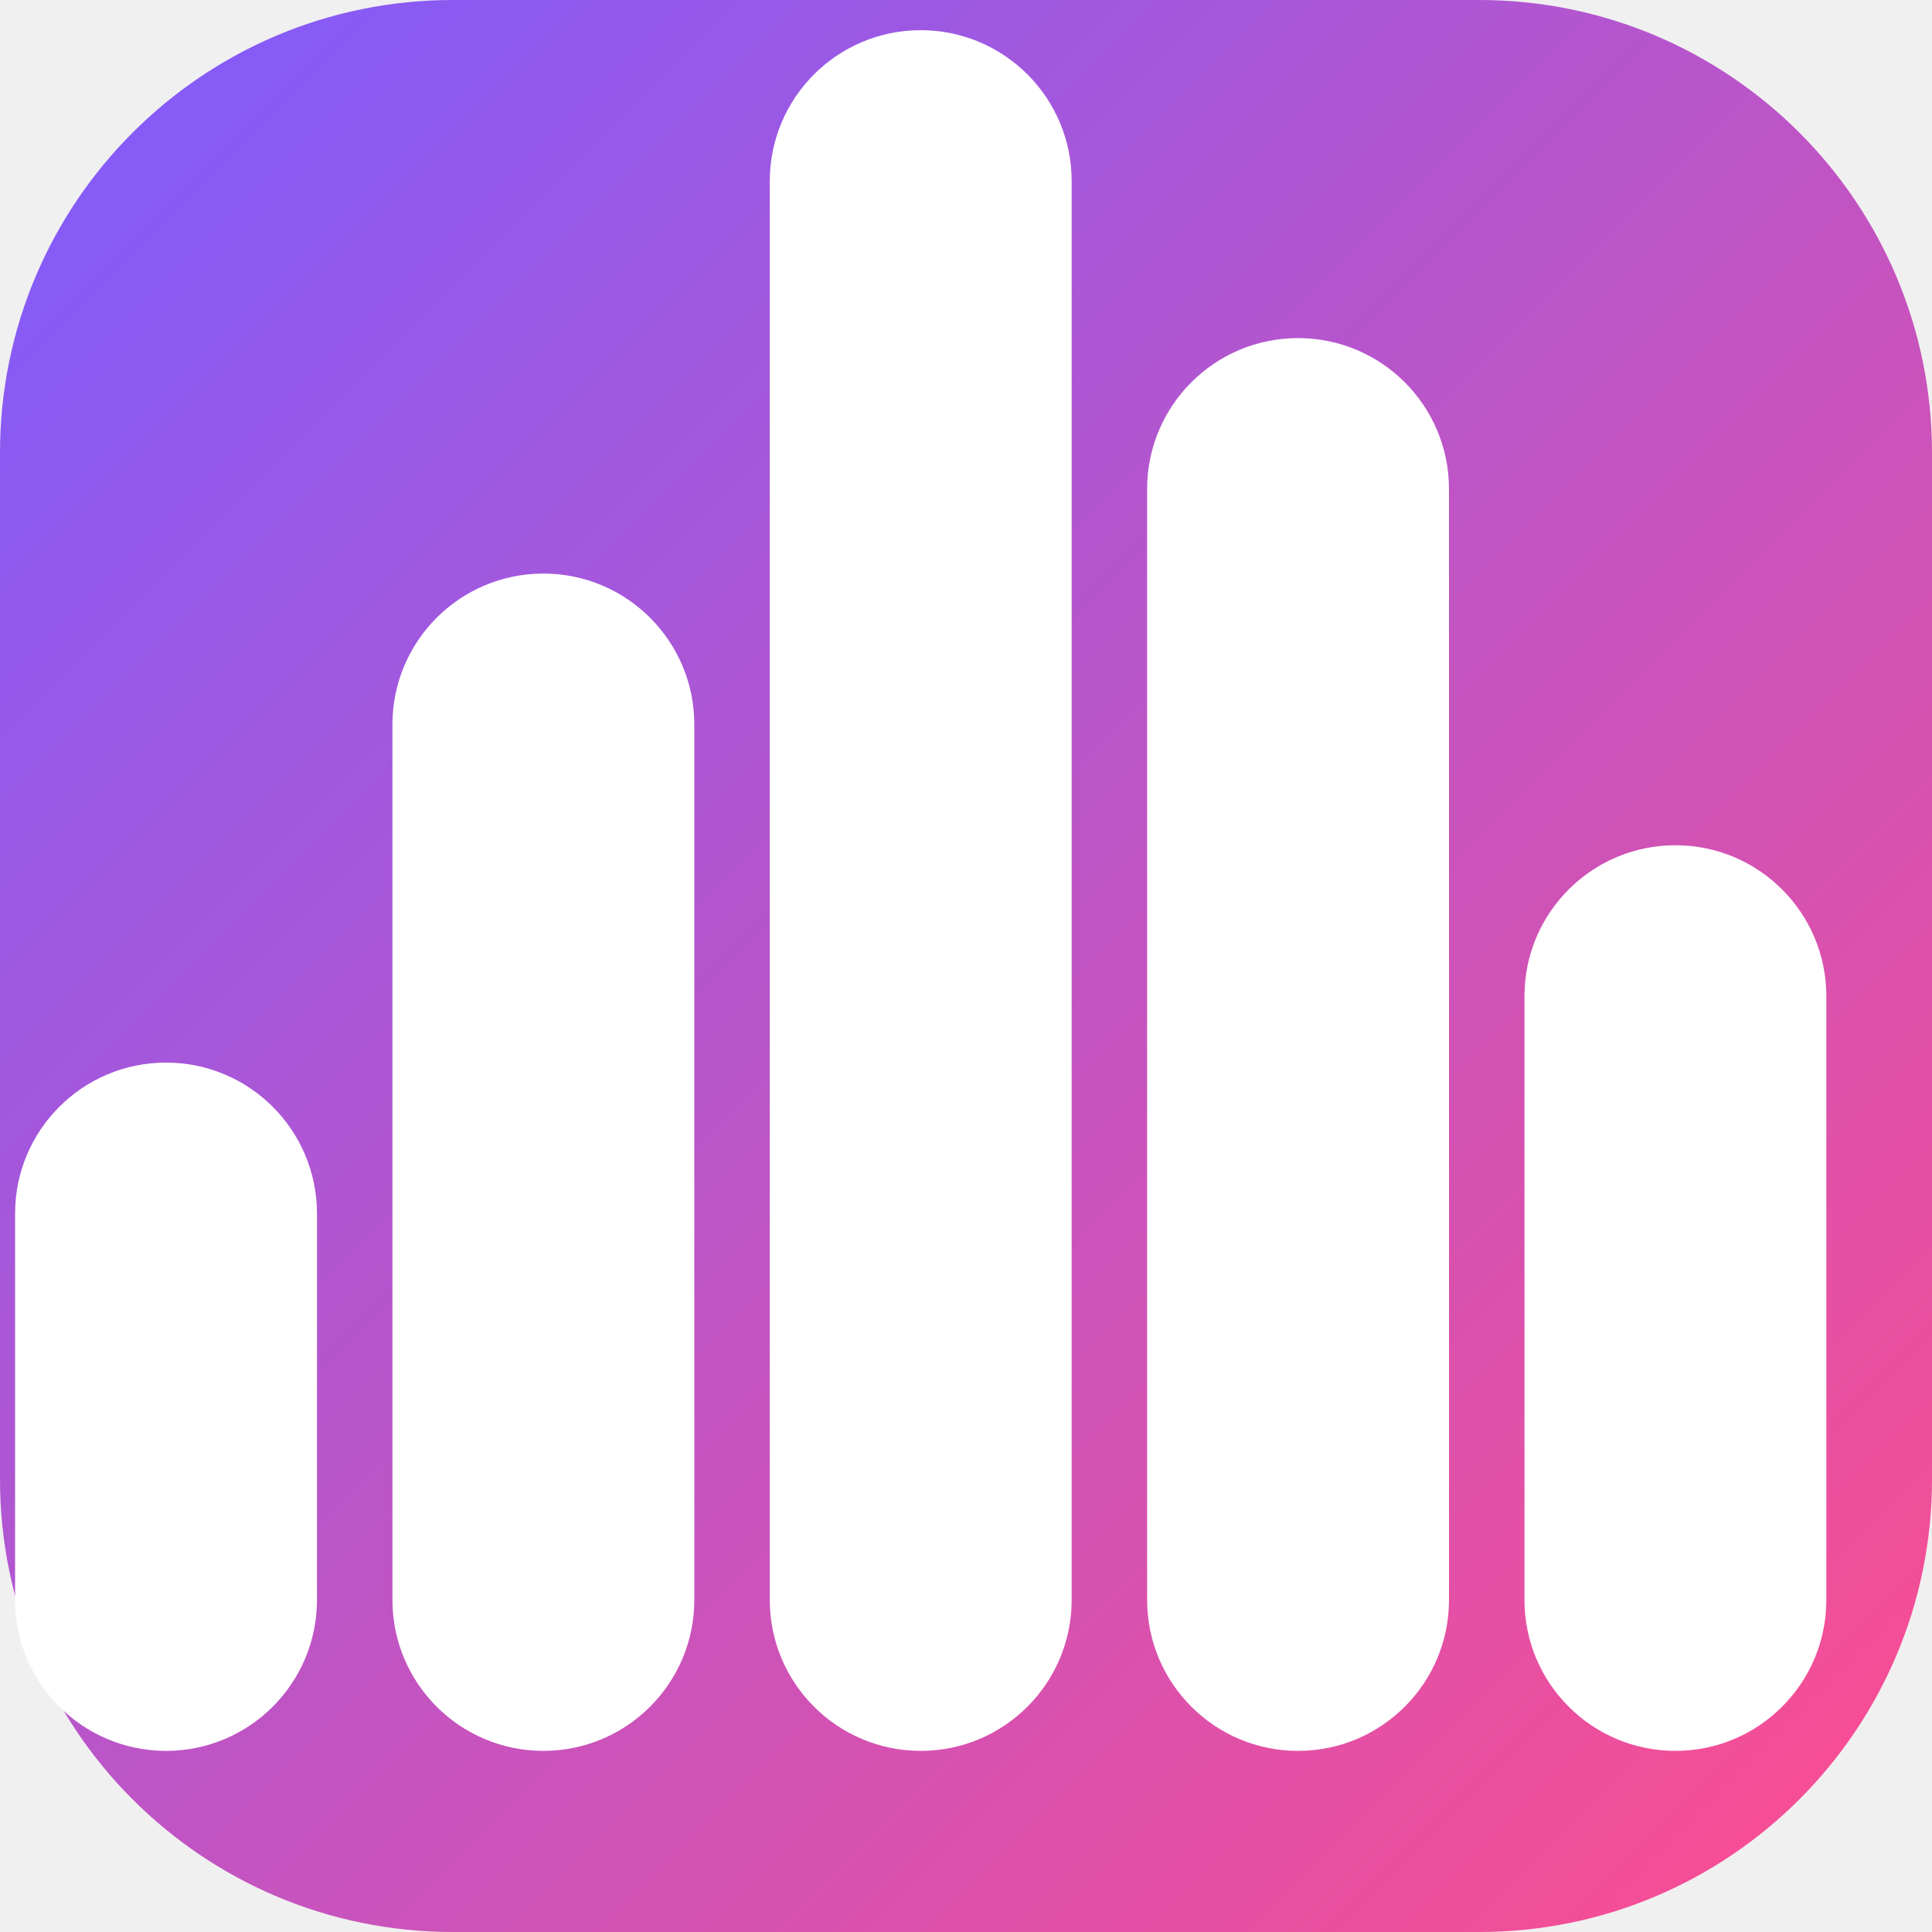
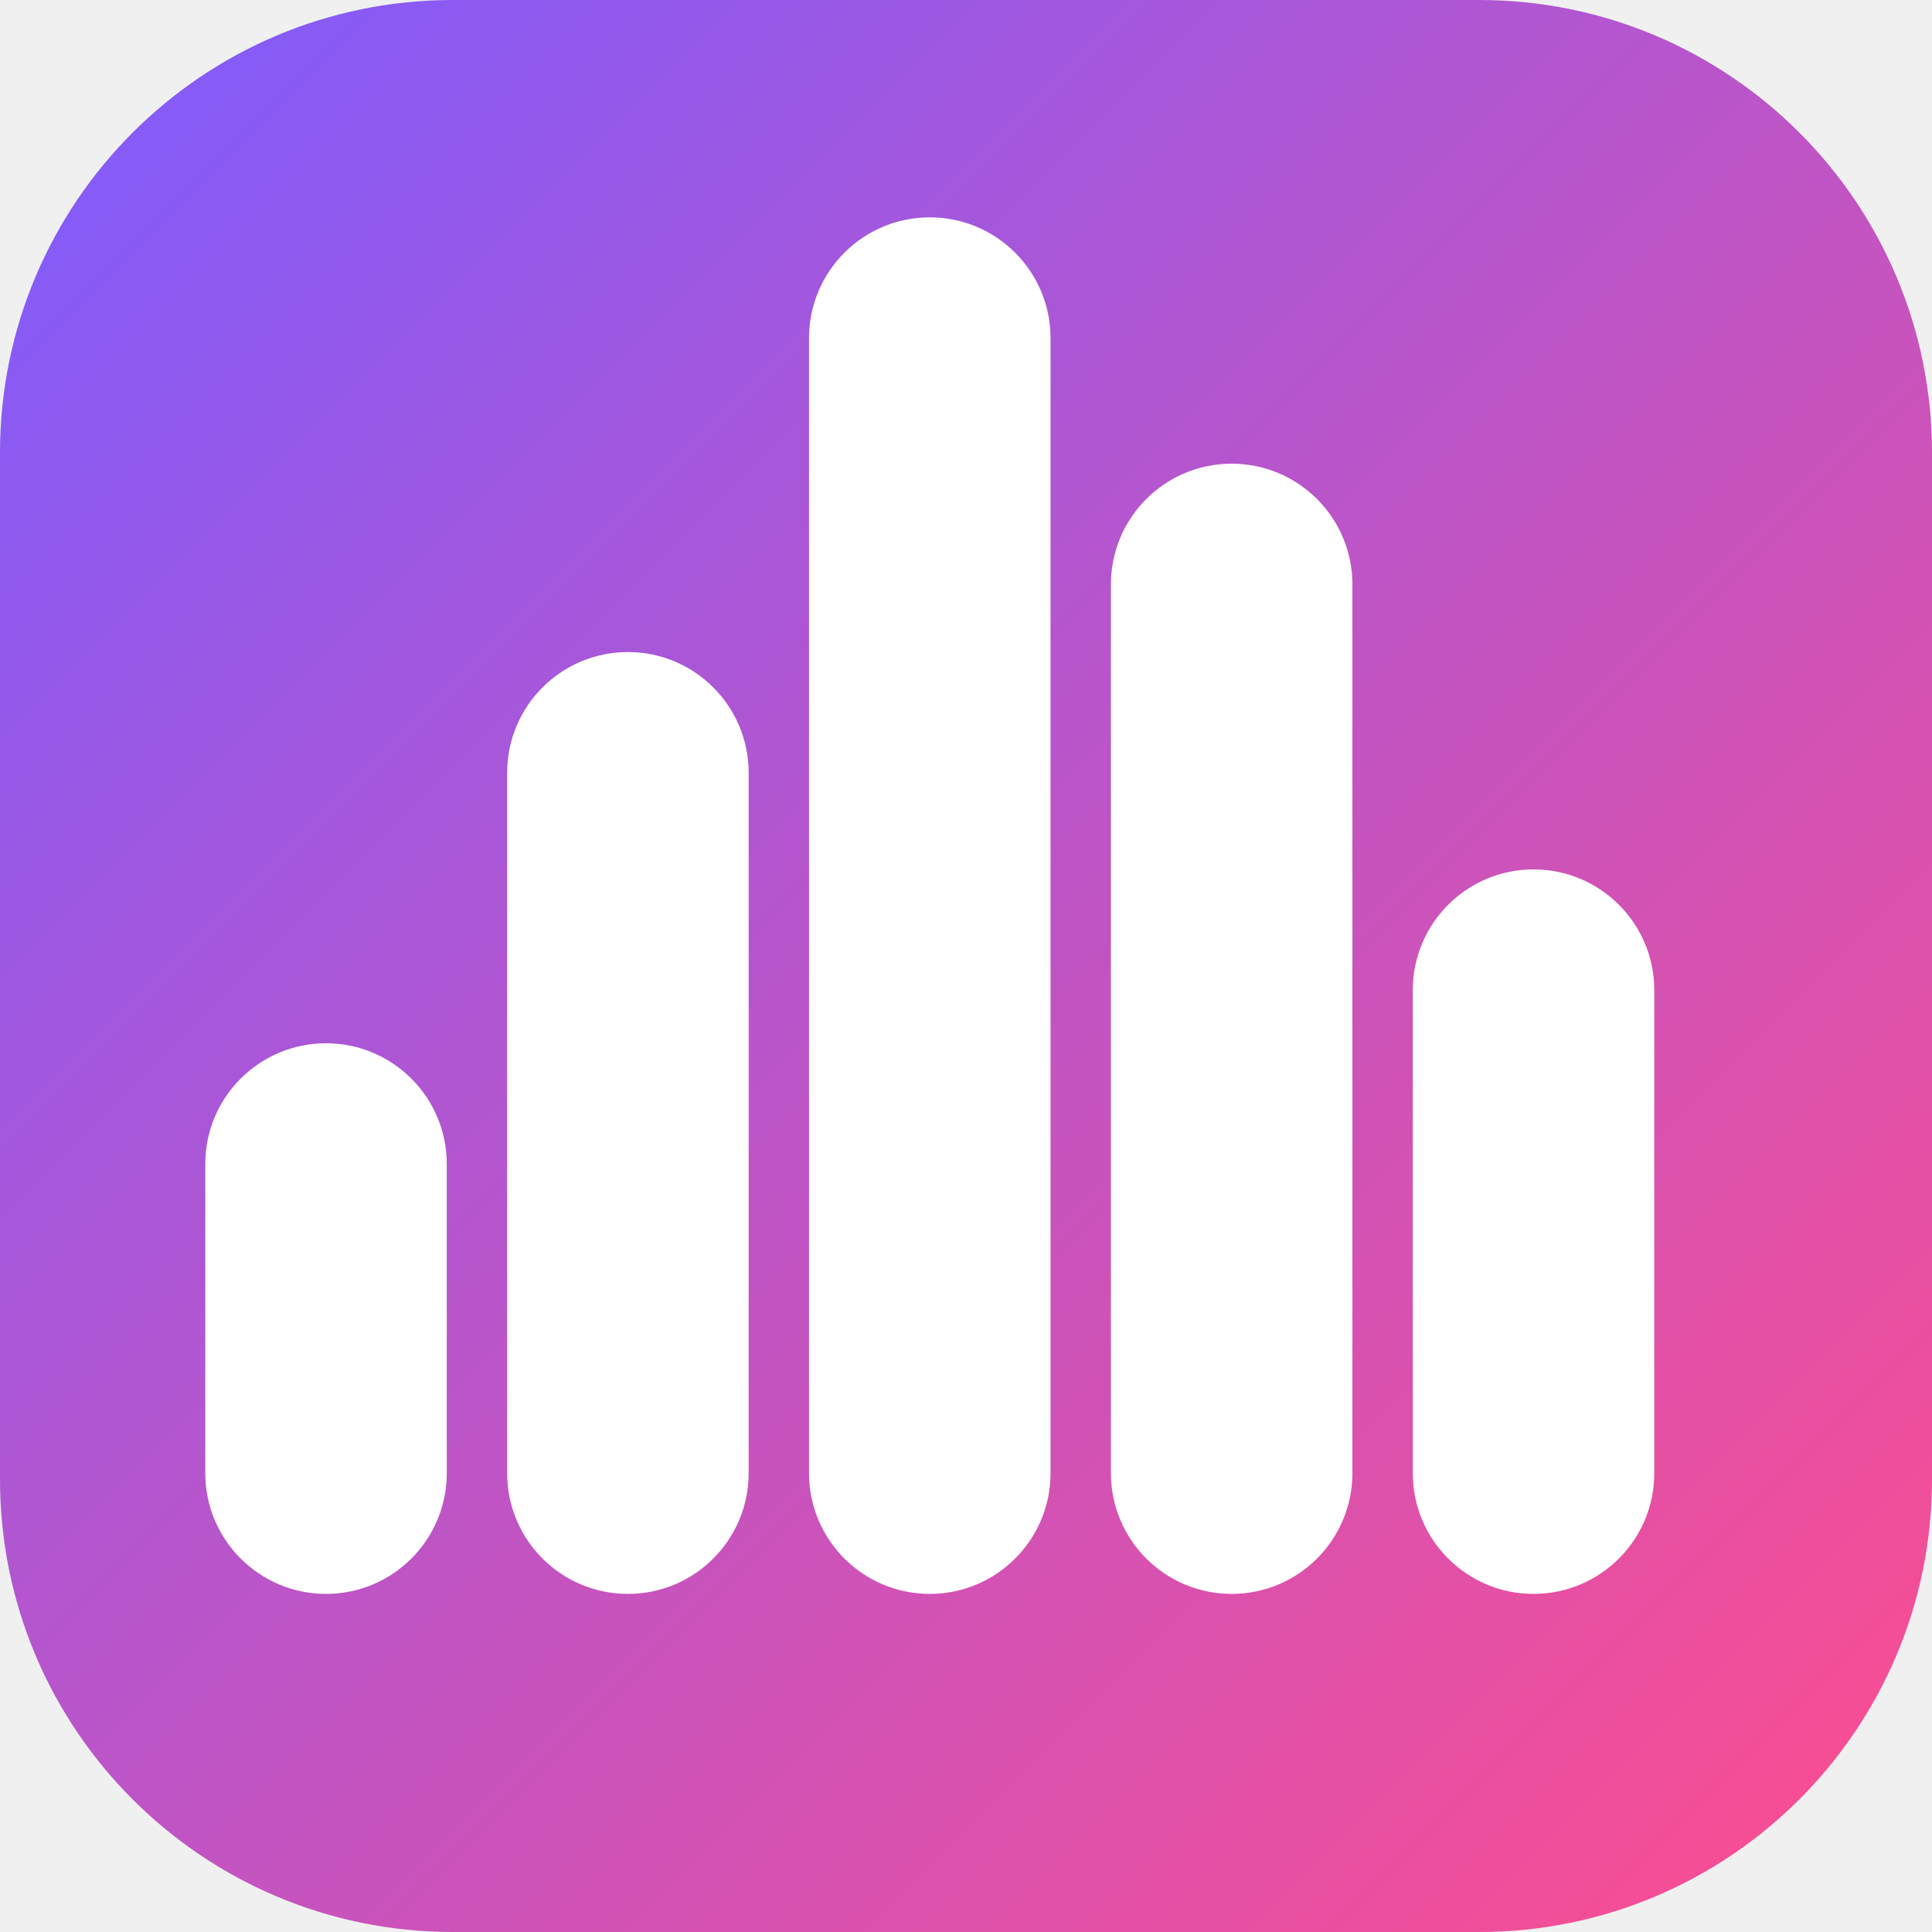
<svg xmlns="http://www.w3.org/2000/svg" viewBox="0 0 64 64" role="img" aria-label="Pulse">
  <defs>
    <linearGradient id="g" x1="0" y1="0" x2="1" y2="1">
      <stop offset="0" stop-color="#7c5cff" />
      <stop offset="1" stop-color="#ff4d8d" />
    </linearGradient>
  </defs>
  <rect width="64" height="64" rx="15" fill="url(#g)" />
-   <g fill="#fff">
+   <g fill="#fff" transform="translate(32,32) scale(0.8) translate(-32,-32)">
    <rect x="0.5" y="35.2" width="10" height="22.8" rx="5" />
    <rect x="13" y="19" width="10" height="39" rx="5" />
    <rect x="25.5" y="1" width="10" height="57" rx="5" />
    <rect x="38" y="11.2" width="10" height="46.8" rx="5" />
    <rect x="50.5" y="28" width="10" height="30" rx="5" />
  </g>
</svg>
